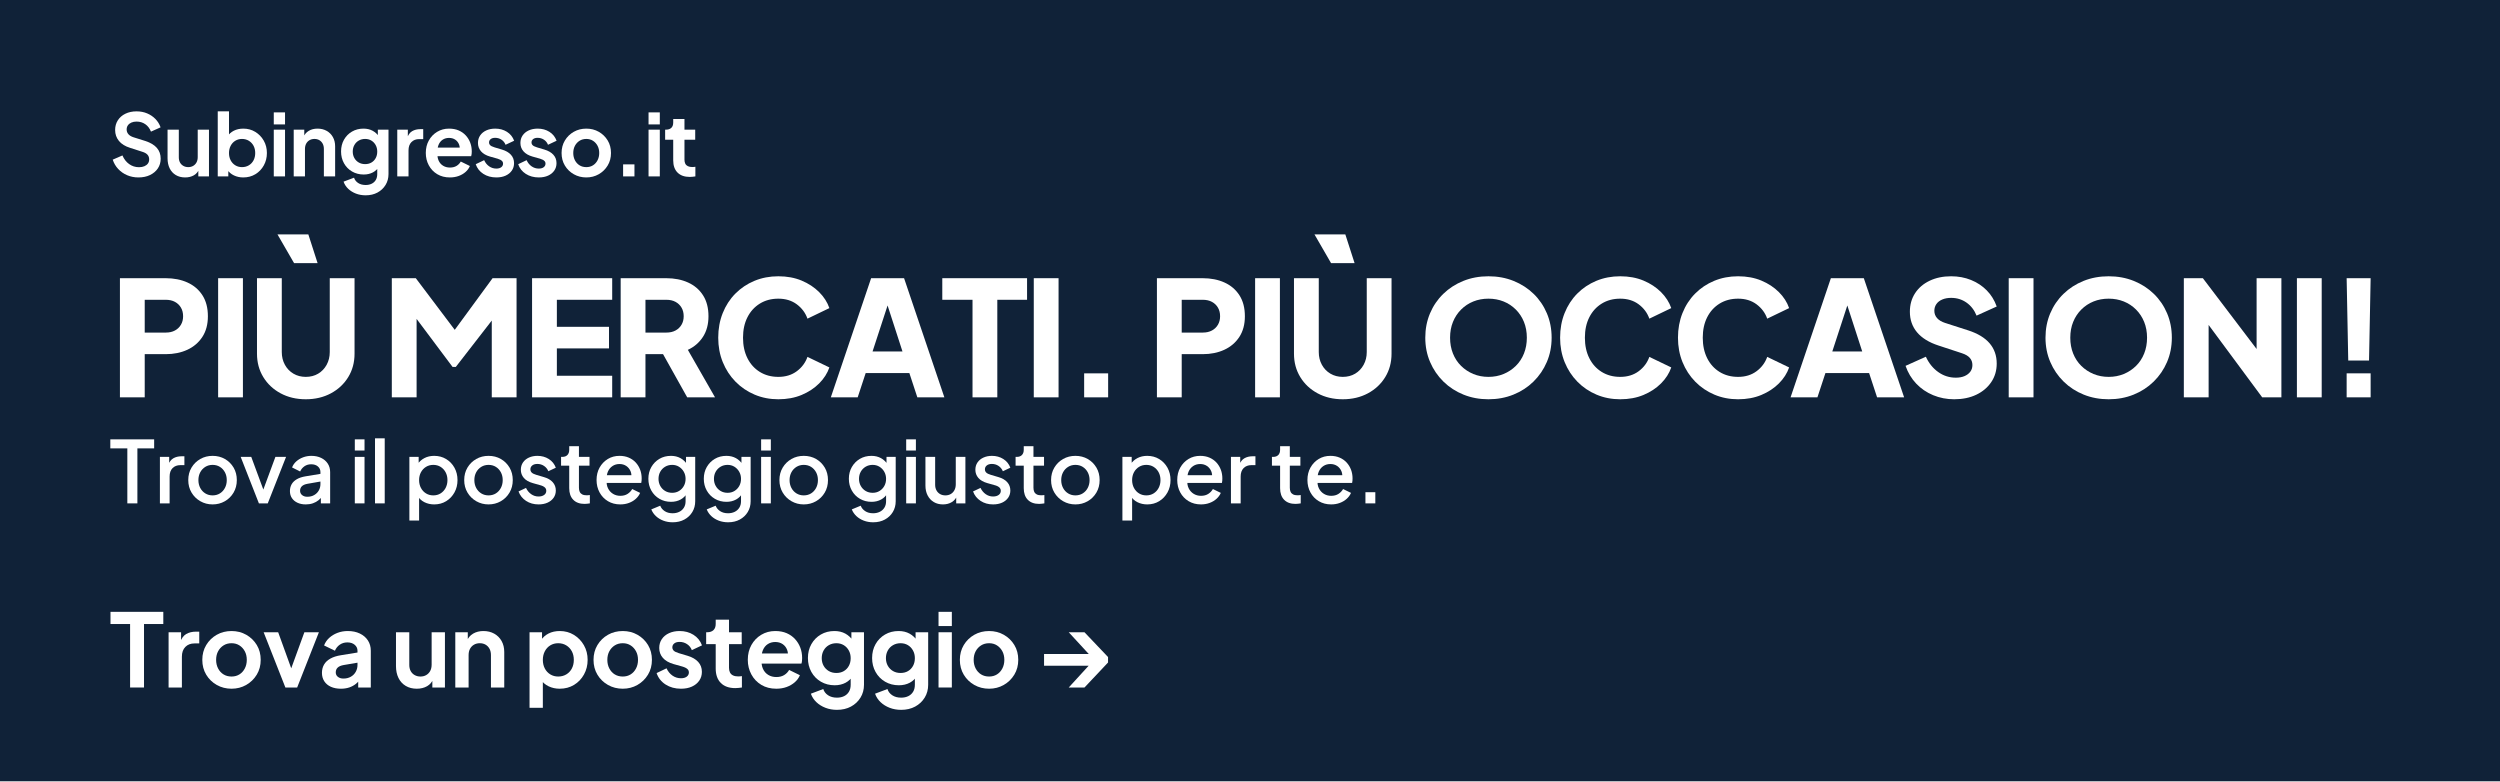
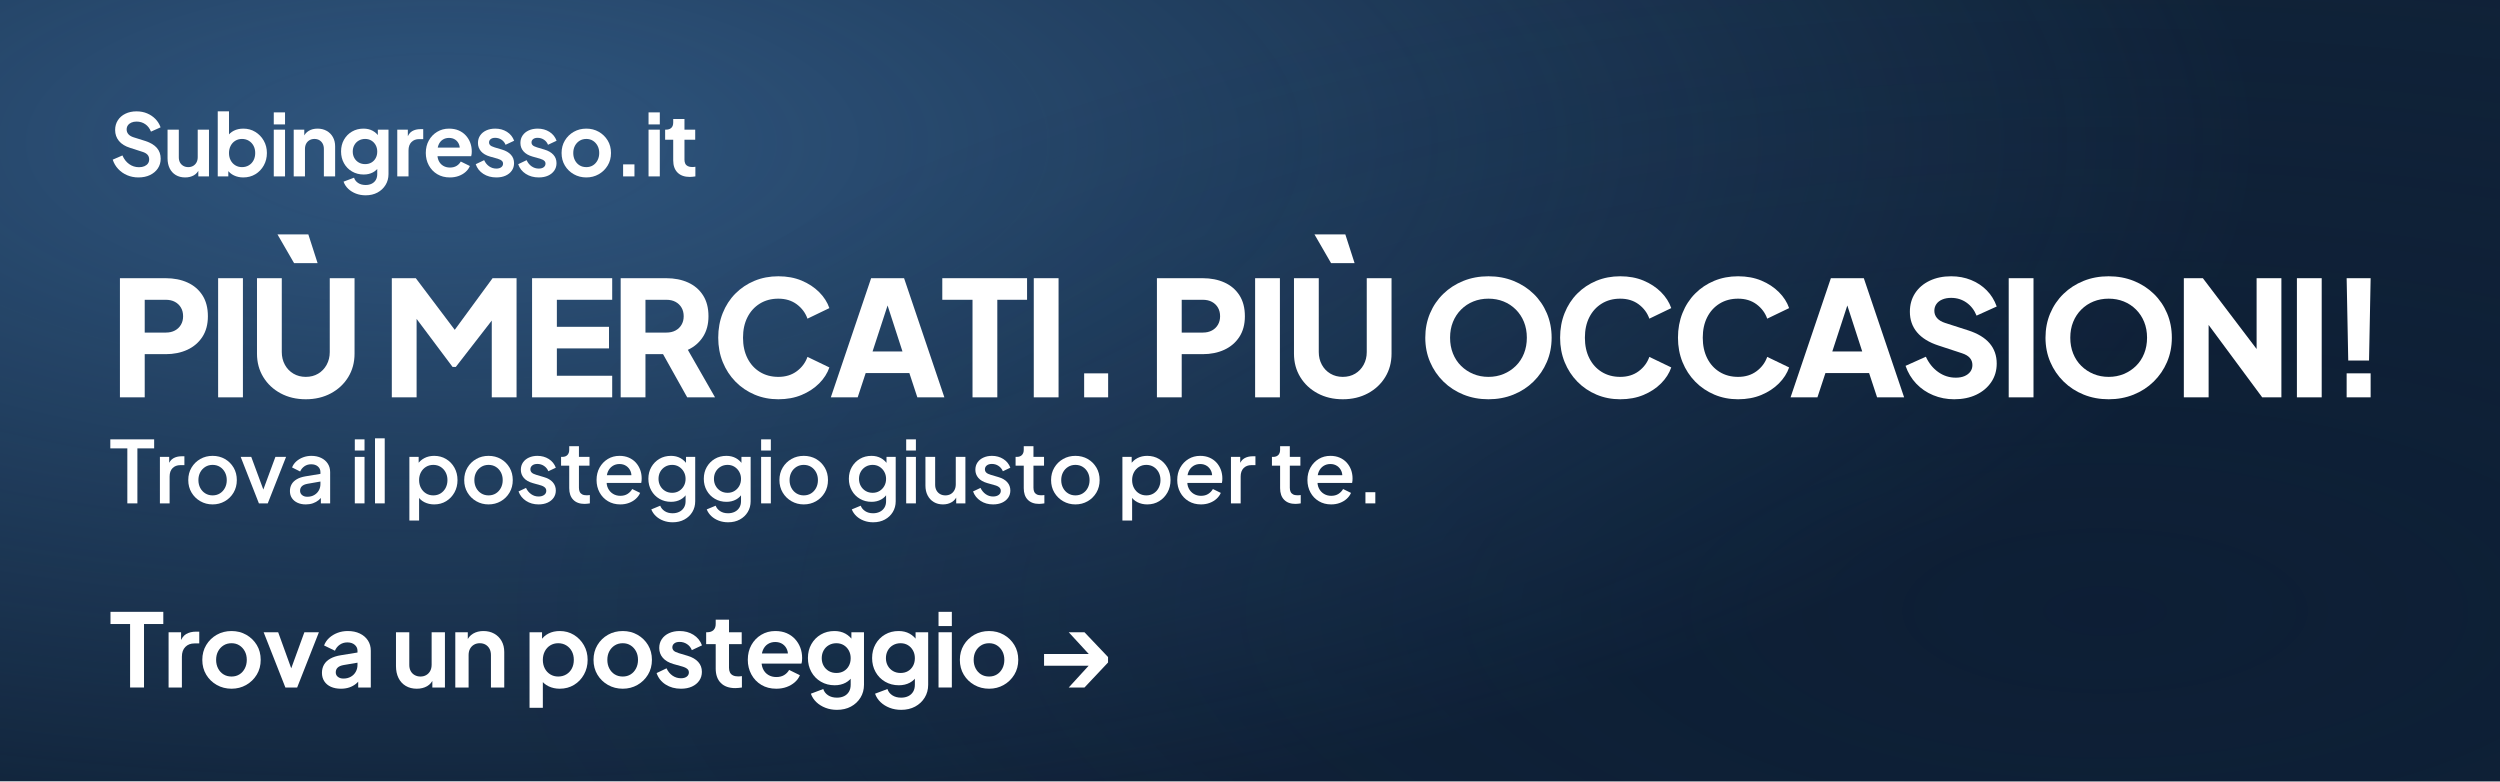
<svg xmlns="http://www.w3.org/2000/svg" width="320" height="100" viewBox="0 0 320 100" role="img" aria-labelledby="title desc">
-   <style>@media(prefers-reduced-motion:no-preference){.pa-letter{animation-duration:6.4s;animation-timing-function:step-end;animation-fill-mode:both;animation-iteration-count:3}.pa-action{transform-box:fill-box;transform-origin:center;animation:pa-action 6.4s cubic-bezier(.22,1,.36,1) 3 both}.pa-repeat .pa-letter,.pa-repeat .pa-action{animation-iteration-count:infinite}@keyframes pa-action{0%,27%,46%,100%{transform:scale(1)}32%,41%{transform:scale(1.022)}}.pa-letter-0{animation-name:pa-type-0}@keyframes pa-type-0{0%,2.832%{opacity:0}2.852%,100%{opacity:1}}.pa-letter-1{animation-name:pa-type-1}@keyframes pa-type-1{0%,3.684%{opacity:0}3.704%,100%{opacity:1}}.pa-letter-2{animation-name:pa-type-2}@keyframes pa-type-2{0%,4.536%{opacity:0}4.556%,100%{opacity:1}}.pa-letter-3{animation-name:pa-type-3}@keyframes pa-type-3{0%,5.387%{opacity:0}5.407%,100%{opacity:1}}.pa-letter-4{animation-name:pa-type-4}@keyframes pa-type-4{0%,6.239%{opacity:0}6.259%,100%{opacity:1}}.pa-letter-5{animation-name:pa-type-5}@keyframes pa-type-5{0%,7.091%{opacity:0}7.111%,100%{opacity:1}}.pa-letter-6{animation-name:pa-type-6}@keyframes pa-type-6{0%,7.943%{opacity:0}7.963%,100%{opacity:1}}.pa-letter-7{animation-name:pa-type-7}@keyframes pa-type-7{0%,8.795%{opacity:0}8.815%,100%{opacity:1}}.pa-letter-8{animation-name:pa-type-8}@keyframes pa-type-8{0%,9.647%{opacity:0}9.667%,100%{opacity:1}}.pa-letter-9{animation-name:pa-type-9}@keyframes pa-type-9{0%,10.499%{opacity:0}10.519%,100%{opacity:1}}.pa-letter-10{animation-name:pa-type-10}@keyframes pa-type-10{0%,11.350%{opacity:0}11.370%,100%{opacity:1}}.pa-letter-11{animation-name:pa-type-11}@keyframes pa-type-11{0%,12.202%{opacity:0}12.222%,100%{opacity:1}}.pa-letter-12{animation-name:pa-type-12}@keyframes pa-type-12{0%,13.054%{opacity:0}13.074%,100%{opacity:1}}.pa-letter-13{animation-name:pa-type-13}@keyframes pa-type-13{0%,13.906%{opacity:0}13.926%,100%{opacity:1}}.pa-letter-14{animation-name:pa-type-14}@keyframes pa-type-14{0%,14.758%{opacity:0}14.778%,100%{opacity:1}}.pa-letter-15{animation-name:pa-type-15}@keyframes pa-type-15{0%,15.610%{opacity:0}15.630%,100%{opacity:1}}.pa-letter-16{animation-name:pa-type-16}@keyframes pa-type-16{0%,16.461%{opacity:0}16.481%,100%{opacity:1}}.pa-letter-17{animation-name:pa-type-17}@keyframes pa-type-17{0%,17.313%{opacity:0}17.333%,100%{opacity:1}}.pa-letter-18{animation-name:pa-type-18}@keyframes pa-type-18{0%,18.165%{opacity:0}18.185%,100%{opacity:1}}.pa-letter-19{animation-name:pa-type-19}@keyframes pa-type-19{0%,19.017%{opacity:0}19.037%,100%{opacity:1}}.pa-letter-20{animation-name:pa-type-20}@keyframes pa-type-20{0%,19.869%{opacity:0}19.889%,100%{opacity:1}}.pa-letter-21{animation-name:pa-type-21}@keyframes pa-type-21{0%,20.721%{opacity:0}20.741%,100%{opacity:1}}.pa-letter-22{animation-name:pa-type-22}@keyframes pa-type-22{0%,21.573%{opacity:0}21.593%,100%{opacity:1}}.pa-letter-23{animation-name:pa-type-23}@keyframes pa-type-23{0%,22.424%{opacity:0}22.444%,100%{opacity:1}}.pa-letter-24{animation-name:pa-type-24}@keyframes pa-type-24{0%,23.276%{opacity:0}23.296%,100%{opacity:1}}.pa-letter-25{animation-name:pa-type-25}@keyframes pa-type-25{0%,24.128%{opacity:0}24.148%,100%{opacity:1}}.pa-letter-26{animation-name:pa-type-26}@keyframes pa-type-26{0%,24.980%{opacity:0}25.000%,100%{opacity:1}}}</style>
+   <style>@media(prefers-reduced-motion:no-preference){.pa-wash{transform-box:view-box;transform-origin:center;animation:pa-drift 19.2s ease-in-out 1 both}.pa-wash-shade{animation-direction:reverse}.pa-repeat .pa-wash{animation-iteration-count:infinite}@keyframes pa-drift{0%,100%{transform:translate(-8%,4%) scale(1);opacity:.65}50%{transform:translate(16%,-9%) scale(1.12);opacity:1}}.pa-letter{animation-duration:6.4s;animation-timing-function:step-end;animation-fill-mode:both;animation-iteration-count:3}.pa-action{transform-box:fill-box;transform-origin:center;animation:pa-action 6.4s cubic-bezier(.22,1,.36,1) 3 both}.pa-repeat .pa-letter,.pa-repeat .pa-action{animation-iteration-count:infinite}@keyframes pa-action{0%,27%,46%,100%{transform:scale(1)}32%,41%{transform:scale(1.022)}}.pa-letter-0{animation-name:pa-type-0}@keyframes pa-type-0{0%,2.832%{opacity:0}2.852%,100%{opacity:1}}.pa-letter-1{animation-name:pa-type-1}@keyframes pa-type-1{0%,3.684%{opacity:0}3.704%,100%{opacity:1}}.pa-letter-2{animation-name:pa-type-2}@keyframes pa-type-2{0%,4.536%{opacity:0}4.556%,100%{opacity:1}}.pa-letter-3{animation-name:pa-type-3}@keyframes pa-type-3{0%,5.387%{opacity:0}5.407%,100%{opacity:1}}.pa-letter-4{animation-name:pa-type-4}@keyframes pa-type-4{0%,6.239%{opacity:0}6.259%,100%{opacity:1}}.pa-letter-5{animation-name:pa-type-5}@keyframes pa-type-5{0%,7.091%{opacity:0}7.111%,100%{opacity:1}}.pa-letter-6{animation-name:pa-type-6}@keyframes pa-type-6{0%,7.943%{opacity:0}7.963%,100%{opacity:1}}.pa-letter-7{animation-name:pa-type-7}@keyframes pa-type-7{0%,8.795%{opacity:0}8.815%,100%{opacity:1}}.pa-letter-8{animation-name:pa-type-8}@keyframes pa-type-8{0%,9.647%{opacity:0}9.667%,100%{opacity:1}}.pa-letter-9{animation-name:pa-type-9}@keyframes pa-type-9{0%,10.499%{opacity:0}10.519%,100%{opacity:1}}.pa-letter-10{animation-name:pa-type-10}@keyframes pa-type-10{0%,11.350%{opacity:0}11.370%,100%{opacity:1}}.pa-letter-11{animation-name:pa-type-11}@keyframes pa-type-11{0%,12.202%{opacity:0}12.222%,100%{opacity:1}}.pa-letter-12{animation-name:pa-type-12}@keyframes pa-type-12{0%,13.054%{opacity:0}13.074%,100%{opacity:1}}.pa-letter-13{animation-name:pa-type-13}@keyframes pa-type-13{0%,13.906%{opacity:0}13.926%,100%{opacity:1}}.pa-letter-14{animation-name:pa-type-14}@keyframes pa-type-14{0%,14.758%{opacity:0}14.778%,100%{opacity:1}}.pa-letter-15{animation-name:pa-type-15}@keyframes pa-type-15{0%,15.610%{opacity:0}15.630%,100%{opacity:1}}.pa-letter-16{animation-name:pa-type-16}@keyframes pa-type-16{0%,16.461%{opacity:0}16.481%,100%{opacity:1}}.pa-letter-17{animation-name:pa-type-17}@keyframes pa-type-17{0%,17.313%{opacity:0}17.333%,100%{opacity:1}}.pa-letter-18{animation-name:pa-type-18}@keyframes pa-type-18{0%,18.165%{opacity:0}18.185%,100%{opacity:1}}.pa-letter-19{animation-name:pa-type-19}@keyframes pa-type-19{0%,19.017%{opacity:0}19.037%,100%{opacity:1}}.pa-letter-20{animation-name:pa-type-20}@keyframes pa-type-20{0%,19.869%{opacity:0}19.889%,100%{opacity:1}}.pa-letter-21{animation-name:pa-type-21}@keyframes pa-type-21{0%,20.721%{opacity:0}20.741%,100%{opacity:1}}.pa-letter-22{animation-name:pa-type-22}@keyframes pa-type-22{0%,21.573%{opacity:0}21.593%,100%{opacity:1}}.pa-letter-23{animation-name:pa-type-23}@keyframes pa-type-23{0%,22.424%{opacity:0}22.444%,100%{opacity:1}}.pa-letter-24{animation-name:pa-type-24}@keyframes pa-type-24{0%,23.276%{opacity:0}23.296%,100%{opacity:1}}.pa-letter-25{animation-name:pa-type-25}@keyframes pa-type-25{0%,24.128%{opacity:0}24.148%,100%{opacity:1}}.pa-letter-26{animation-name:pa-type-26}@keyframes pa-type-26{0%,24.980%{opacity:0}25.000%,100%{opacity:1}}}</style>
  <rect width="320" height="100" fill="#102238" />
+   <defs>
+     <radialGradient id="pa-light">
+       <stop stop-color="#5b9fe3" stop-opacity=".42" />
+       <stop offset="1" stop-color="#5b9fe3" stop-opacity="0" />
+     </radialGradient>
+     <radialGradient id="pa-shade">
+       <stop stop-color="#06172f" stop-opacity="0.32" />
+       <stop offset="1" stop-color="#06172f" stop-opacity="0" />
+     </radialGradient>
+   </defs>
+   <g class="pa-ambient" aria-hidden="true">
+     <ellipse class="pa-wash pa-wash-light" cx="57.60" cy="18.00" rx="230.40" ry="92.00" fill="url(#pa-light)" />
+     <ellipse class="pa-wash pa-wash-shade" cx="268.80" cy="78.00" rx="208.00" ry="85.00" fill="url(#pa-shade)" />
+   </g>
  <g fill="#ffffff">
    <path d="M338 -12Q267 -12 206.5 14.0Q146 40 102.5 86.5Q59 133 39 195L152 244Q179 180 230.0 143.5Q281 107 345 107Q381 107 407.5 118.5Q434 130 448.5 150.0Q463 170 463 198Q463 231 443.5 252.5Q424 274 385 286L242 332Q155 359 111.0 413.0Q67 467 67 540Q67 604 98.5 653.0Q130 702 186.5 729.5Q243 757 316 757Q383 757 439.0 733.5Q495 710 535.5 668.5Q576 627 596 571L484 521Q462 577 418.0 607.5Q374 638 316 638Q282 638 256.0 626.5Q230 615 215.5 594.5Q201 574 201 546Q201 515 221.0 491.5Q241 468 282 455L419 412Q508 383 552.5 332.0Q597 281 597 206Q597 142 564.0 93.0Q531 44 473.0 16.0Q415 -12 338 -12Z" transform="translate(14 22.58) scale(0.011 -0.011)" />
    <path d="M255 -12Q192 -12 145.5 16.0Q99 44 74.5 94.0Q50 144 50 211V544H181V222Q181 188 194.5 162.5Q208 137 233.5 122.5Q259 108 291 108Q323 108 348.0 122.5Q373 137 387.0 163.0Q401 189 401 225V544H532V0H408V107L419 88Q400 38 356.5 13.0Q313 -12 255 -12Z" transform="translate(20.897 22.58) scale(0.011 -0.011)" />
    <path d="M358 -12Q299 -12 249.5 11.5Q200 35 171 79L184 105V0H61V757H192V436L172 463Q200 507 248.0 531.5Q296 556 359 556Q436 556 498.0 518.0Q560 480 596.5 416.0Q633 352 633 272Q633 193 597.0 128.0Q561 63 499.0 25.5Q437 -12 358 -12ZM343 108Q388 108 423.0 129.0Q458 150 477.5 187.0Q497 224 497 272Q497 320 477.5 356.5Q458 393 423.0 414.5Q388 436 343 436Q300 436 265.5 415.0Q231 394 211.5 356.5Q192 319 192 272Q192 224 211.5 187.0Q231 150 265.5 129.0Q300 108 343 108Z" transform="translate(27.2 22.58) scale(0.011 -0.011)" />
    <path d="M61 0V544H192V0ZM61 605V745H192V605Z" transform="translate(34.372 22.58) scale(0.011 -0.011)" />
    <path d="M61 0V544H184V437L174 456Q193 505 236.5 530.5Q280 556 338 556Q398 556 444.5 530.0Q491 504 517.0 457.5Q543 411 543 350V0H412V319Q412 355 398.0 381.0Q384 407 359.5 421.5Q335 436 302 436Q270 436 245.0 421.5Q220 407 206.0 381.0Q192 355 192 319V0Z" transform="translate(36.924 22.58) scale(0.011 -0.011)" />
    <path d="M325 -220Q264 -220 212.0 -200.0Q160 -180 122.5 -144.5Q85 -109 68 -61L190 -15Q202 -53 237.5 -76.5Q273 -100 325 -100Q365 -100 395.5 -85.0Q426 -70 443.0 -41.5Q460 -13 460 27V151L485 121Q457 72 410.0 47.0Q363 22 303 22Q227 22 167.0 57.0Q107 92 73.0 153.0Q39 214 39 290Q39 367 73.0 427.0Q107 487 166.0 521.5Q225 556 300 556Q361 556 407.5 530.5Q454 505 485 457L467 424V544H591V27Q591 -44 556.5 -100.0Q522 -156 462.5 -188.0Q403 -220 325 -220ZM319 143Q361 143 392.5 161.5Q424 180 442.0 213.0Q460 246 460 289Q460 331 441.5 364.5Q423 398 391.5 417.0Q360 436 319 436Q278 436 245.0 417.0Q212 398 193.5 364.5Q175 331 175 289Q175 247 193.5 214.0Q212 181 244.5 162.0Q277 143 319 143Z" transform="translate(43.227 22.58) scale(0.011 -0.011)" />
    <path d="M61 0V544H184V423L174 441Q193 502 233.5 526.0Q274 550 331 550H363V434H316Q260 434 226.0 399.5Q192 365 192 303V0Z" transform="translate(50.179 22.58) scale(0.011 -0.011)" />
    <path d="M319 -12Q235 -12 172.0 26.0Q109 64 74.0 129.0Q39 194 39 273Q39 355 74.5 418.5Q110 482 171.5 519.0Q233 556 309 556Q373 556 421.5 535.0Q470 514 504.0 477.0Q538 440 556.0 392.5Q574 345 574 290Q574 276 572.5 261.0Q571 246 567 235H147V335H493L431 288Q440 334 426.5 370.0Q413 406 382.5 427.0Q352 448 309 448Q268 448 236.0 427.5Q204 407 187.5 367.5Q171 328 175 272Q171 222 188.5 183.5Q206 145 240.5 124.0Q275 103 320 103Q365 103 396.5 122.0Q428 141 446 173L552 121Q536 82 502.0 52.0Q468 22 421.5 5.0Q375 -12 319 -12Z" transform="translate(54.073 22.58) scale(0.011 -0.011)" />
    <path d="M268 -12Q181 -12 116.5 29.5Q52 71 28 142L126 189Q147 143 184.5 117.0Q222 91 268 91Q304 91 325.0 107.0Q346 123 346 149Q346 165 337.5 175.5Q329 186 314.5 193.5Q300 201 283 206L194 231Q125 251 89.5 292.0Q54 333 54 389Q54 439 79.5 476.5Q105 514 150.5 535.0Q196 556 255 556Q332 556 391.0 519.0Q450 482 475 415L375 368Q361 405 328.0 427.0Q295 449 254 449Q221 449 202.0 434.0Q183 419 183 395Q183 380 191.0 369.0Q199 358 213.5 351.0Q228 344 247 338L334 312Q401 292 437.5 252.0Q474 212 474 154Q474 105 448.0 67.5Q422 30 376.0 9.0Q330 -12 268 -12Z" transform="translate(60.585 22.58) scale(0.011 -0.011)" />
    <path d="M268 -12Q181 -12 116.5 29.5Q52 71 28 142L126 189Q147 143 184.5 117.0Q222 91 268 91Q304 91 325.0 107.0Q346 123 346 149Q346 165 337.5 175.5Q329 186 314.5 193.5Q300 201 283 206L194 231Q125 251 89.5 292.0Q54 333 54 389Q54 439 79.5 476.5Q105 514 150.5 535.0Q196 556 255 556Q332 556 391.0 519.0Q450 482 475 415L375 368Q361 405 328.0 427.0Q295 449 254 449Q221 449 202.0 434.0Q183 419 183 395Q183 380 191.0 369.0Q199 358 213.5 351.0Q228 344 247 338L334 312Q401 292 437.5 252.0Q474 212 474 154Q474 105 448.0 67.5Q422 30 376.0 9.0Q330 -12 268 -12Z" transform="translate(66.019 22.58) scale(0.011 -0.011)" />
    <path d="M327 -12Q247 -12 181.5 25.0Q116 62 77.5 126.0Q39 190 39 272Q39 354 77.5 418.0Q116 482 181.0 519.0Q246 556 327 556Q407 556 472.0 519.0Q537 482 575.5 418.5Q614 355 614 272Q614 190 575.0 126.0Q536 62 471.0 25.0Q406 -12 327 -12ZM327 108Q371 108 404.5 129.0Q438 150 457.5 187.5Q477 225 477 272Q477 320 457.5 356.5Q438 393 404.5 414.5Q371 436 327 436Q282 436 248.0 414.5Q214 393 194.5 356.5Q175 320 175 272Q175 225 194.5 187.5Q214 150 248.0 129.0Q282 108 327 108Z" transform="translate(71.453 22.58) scale(0.011 -0.011)" />
    <path d="M123 0V140H255V0Z" transform="translate(78.405 22.58) scale(0.011 -0.011)" />
    <path d="M61 0V544H192V0ZM61 605V745H192V605Z" transform="translate(82.343 22.58) scale(0.011 -0.011)" />
    <path d="M309 -6Q217 -6 166.5 44.5Q116 95 116 187V427H22V544H32Q72 544 94.0 565.0Q116 586 116 626V668H247V544H372V427H247V194Q247 167 256.5 148.0Q266 129 286.5 119.0Q307 109 339 109Q346 109 355.5 110.0Q365 111 374 112V0Q360 -2 342.0 -4.0Q324 -6 309 -6Z" transform="translate(84.895 22.58) scale(0.011 -0.011)" />
  </g>
  <g fill="#ffffff">
    <path class="pa-letter pa-letter-0" d="M66 0V745H352Q429 745 488.5 718.0Q548 691 582.0 638.0Q616 585 616 507Q616 431 581.5 378.0Q547 325 487.5 297.5Q428 270 352 270H221V0ZM221 405H353Q386 405 410.0 418.0Q434 431 447.5 454.0Q461 477 461 507Q461 538 447.5 561.0Q434 584 410.0 597.0Q386 610 353 610H221Z" transform="translate(14 50.8601) scale(0.02047112 -0.02047112)" />
    <path class="pa-letter pa-letter-1" d="M66 0V745H221V0Z" transform="translate(26.5693 50.8601) scale(0.02047112 -0.02047112)" />
    <path class="pa-letter pa-letter-2" d="M362 -12Q274 -12 205.0 25.0Q136 62 96.5 126.5Q57 191 57 273V745H212V283Q212 239 231.5 203.5Q251 168 285.0 148.0Q319 128 362 128Q406 128 439.5 148.0Q473 168 492.5 203.5Q512 239 512 283V745H667V273Q667 191 627.5 126.5Q588 62 519.0 25.0Q450 -12 362 -12ZM289 839 185 1019H378L436 839Z" transform="translate(31.728 50.8601) scale(0.02047112 -0.02047112)" />
    <path class="pa-letter pa-letter-4" d="M66 0V745H216L495 375H425L696 745H846V0H691V574L753 560L466 190H446L169 560L221 574V0Z" transform="translate(48.8009 50.8601) scale(0.02047112 -0.02047112)" />
    <path class="pa-letter pa-letter-5" d="M66 0V745H567V610H221V441H547V306H221V135H567V0Z" transform="translate(66.7541 50.8601) scale(0.02047112 -0.02047112)" />
    <path class="pa-letter pa-letter-6" d="M66 0V745H351Q428 745 487.5 718.0Q547 691 581.0 638.0Q615 585 615 507Q615 431 580.0 377.5Q545 324 486 297L656 0H482L298 329L398 270H221V0ZM221 405H352Q385 405 409.0 418.0Q433 431 446.5 454.0Q460 477 460 507Q460 538 446.5 561.0Q433 584 409.0 597.0Q385 610 352 610H221Z" transform="translate(78.0951 50.8601) scale(0.02047112 -0.02047112)" />
    <path class="pa-letter pa-letter-7" d="M420 -12Q340 -12 271.5 17.0Q203 46 152.0 98.0Q101 150 72.5 220.0Q44 290 44 373Q44 456 72.0 526.5Q100 597 151.0 648.5Q202 700 270.5 728.5Q339 757 420 757Q501 757 565.5 730.0Q630 703 675.0 658.0Q720 613 739 558L602 492Q583 546 535.5 581.5Q488 617 420 617Q354 617 304.0 586.0Q254 555 226.5 500.5Q199 446 199 373Q199 300 226.5 245.0Q254 190 304.0 159.0Q354 128 420 128Q488 128 535.5 163.5Q583 199 602 253L739 187Q720 132 675.0 87.0Q630 42 565.5 15.0Q501 -12 420 -12Z" transform="translate(91.0328 50.8601) scale(0.02047112 -0.02047112)" />
    <path class="pa-letter pa-letter-8" d="M11 0 263 745H469L721 0H552L502 152H229L179 0ZM272 287H459L345 639H387Z" transform="translate(106.12 50.8601) scale(0.02047112 -0.02047112)" />
    <path class="pa-letter pa-letter-9" d="M200 0V610H11V745H541V610H355V0Z" transform="translate(120.3884 50.8601) scale(0.02047112 -0.02047112)" />
    <path class="pa-letter pa-letter-10" d="M66 0V745H221V0Z" transform="translate(130.972 50.8601) scale(0.02047112 -0.02047112)" />
    <path class="pa-letter pa-letter-11" d="M129 0V150H279V0Z" transform="translate(136.1307 50.8601) scale(0.02047112 -0.02047112)" />
    <path class="pa-letter pa-letter-13" d="M66 0V745H352Q429 745 488.5 718.0Q548 691 582.0 638.0Q616 585 616 507Q616 431 581.5 378.0Q547 325 487.5 297.5Q428 270 352 270H221V0ZM221 405H353Q386 405 410.0 418.0Q434 431 447.5 454.0Q461 477 461 507Q461 538 447.5 561.0Q434 584 410.0 597.0Q386 610 353 610H221Z" transform="translate(146.7347 50.8601) scale(0.02047112 -0.02047112)" />
    <path class="pa-letter pa-letter-14" d="M66 0V745H221V0Z" transform="translate(159.304 50.8601) scale(0.02047112 -0.02047112)" />
    <path class="pa-letter pa-letter-15" d="M362 -12Q274 -12 205.0 25.0Q136 62 96.5 126.5Q57 191 57 273V745H212V283Q212 239 231.5 203.5Q251 168 285.0 148.0Q319 128 362 128Q406 128 439.5 148.0Q473 168 492.5 203.5Q512 239 512 283V745H667V273Q667 191 627.5 126.5Q588 62 519.0 25.0Q450 -12 362 -12ZM289 839 185 1019H378L436 839Z" transform="translate(164.4627 50.8601) scale(0.02047112 -0.02047112)" />
    <path class="pa-letter pa-letter-17" d="M439 -12Q355 -12 283.0 17.0Q211 46 157.5 98.5Q104 151 74.0 221.0Q44 291 44 373Q44 455 73.5 525.0Q103 595 156.5 647.0Q210 699 282.0 728.0Q354 757 439 757Q524 757 596.0 728.0Q668 699 721.5 647.0Q775 595 804.5 525.0Q834 455 834 373Q834 291 804.0 221.0Q774 151 720.5 98.5Q667 46 595.0 17.0Q523 -12 439 -12ZM439 128Q490 128 533.5 146.0Q577 164 610.0 196.5Q643 229 661.0 274.0Q679 319 679 373Q679 427 661.0 471.5Q643 516 610.0 549.0Q577 582 533.5 599.5Q490 617 439 617Q388 617 344.5 599.5Q301 582 268.0 549.0Q235 516 217.0 471.5Q199 427 199 373Q199 319 217.0 274.0Q235 229 268.0 196.5Q301 164 344.5 146.0Q388 128 439 128Z" transform="translate(181.5356 50.8601) scale(0.02047112 -0.02047112)" />
    <path class="pa-letter pa-letter-18" d="M420 -12Q340 -12 271.5 17.0Q203 46 152.0 98.0Q101 150 72.5 220.0Q44 290 44 373Q44 456 72.0 526.5Q100 597 151.0 648.5Q202 700 270.5 728.5Q339 757 420 757Q501 757 565.5 730.0Q630 703 675.0 658.0Q720 613 739 558L602 492Q583 546 535.5 581.5Q488 617 420 617Q354 617 304.0 586.0Q254 555 226.5 500.5Q199 446 199 373Q199 300 226.5 245.0Q254 190 304.0 159.0Q354 128 420 128Q488 128 535.5 163.5Q583 199 602 253L739 187Q720 132 675.0 87.0Q630 42 565.5 15.0Q501 -12 420 -12Z" transform="translate(198.7928 50.8601) scale(0.02047112 -0.02047112)" />
    <path class="pa-letter pa-letter-19" d="M420 -12Q340 -12 271.5 17.0Q203 46 152.0 98.0Q101 150 72.5 220.0Q44 290 44 373Q44 456 72.0 526.5Q100 597 151.0 648.5Q202 700 270.5 728.5Q339 757 420 757Q501 757 565.5 730.0Q630 703 675.0 658.0Q720 613 739 558L602 492Q583 546 535.5 581.5Q488 617 420 617Q354 617 304.0 586.0Q254 555 226.5 500.5Q199 446 199 373Q199 300 226.5 245.0Q254 190 304.0 159.0Q354 128 420 128Q488 128 535.5 163.5Q583 199 602 253L739 187Q720 132 675.0 87.0Q630 42 565.5 15.0Q501 -12 420 -12Z" transform="translate(213.88 50.8601) scale(0.02047112 -0.02047112)" />
    <path class="pa-letter pa-letter-20" d="M11 0 263 745H469L721 0H552L502 152H229L179 0ZM272 287H459L345 639H387Z" transform="translate(228.9672 50.8601) scale(0.02047112 -0.02047112)" />
    <path class="pa-letter pa-letter-21" d="M337 -12Q267 -12 205.5 13.5Q144 39 99.5 86.0Q55 133 33 197L160 254Q188 193 237.5 158.0Q287 123 347 123Q379 123 402.0 133.0Q425 143 438.0 160.5Q451 178 451 202Q451 228 435.0 246.5Q419 265 385 276L239 324Q150 353 105.0 406.5Q60 460 60 535Q60 601 92.5 651.0Q125 701 183.5 729.0Q242 757 318 757Q385 757 442.0 734.0Q499 711 540.5 669.0Q582 627 603 568L477 511Q456 563 414.0 592.5Q372 622 318 622Q287 622 263.0 612.0Q239 602 226.0 583.5Q213 565 213 541Q213 515 230.0 495.5Q247 476 281 465L424 419Q514 390 558.5 338.0Q603 286 603 211Q603 146 569.0 95.5Q535 45 475.5 16.5Q416 -12 337 -12Z" transform="translate(243.2356 50.8601) scale(0.02047112 -0.02047112)" />
    <path class="pa-letter pa-letter-22" d="M66 0V745H221V0Z" transform="translate(255.7639 50.8601) scale(0.02047112 -0.02047112)" />
    <path class="pa-letter pa-letter-23" d="M439 -12Q355 -12 283.0 17.0Q211 46 157.5 98.5Q104 151 74.0 221.0Q44 291 44 373Q44 455 73.5 525.0Q103 595 156.5 647.0Q210 699 282.0 728.0Q354 757 439 757Q524 757 596.0 728.0Q668 699 721.5 647.0Q775 595 804.5 525.0Q834 455 834 373Q834 291 804.0 221.0Q774 151 720.5 98.5Q667 46 595.0 17.0Q523 -12 439 -12ZM439 128Q490 128 533.5 146.0Q577 164 610.0 196.5Q643 229 661.0 274.0Q679 319 679 373Q679 427 661.0 471.5Q643 516 610.0 549.0Q577 582 533.5 599.5Q490 617 439 617Q388 617 344.5 599.5Q301 582 268.0 549.0Q235 516 217.0 471.5Q199 427 199 373Q199 319 217.0 274.0Q235 229 268.0 196.5Q301 164 344.5 146.0Q388 128 439 128Z" transform="translate(260.9226 50.8601) scale(0.02047112 -0.02047112)" />
    <path class="pa-letter pa-letter-24" d="M66 0V745H185L585 218L521 203V745H676V0H556L163 531L221 546V0Z" transform="translate(278.1798 50.8601) scale(0.02047112 -0.02047112)" />
    <path class="pa-letter pa-letter-25" d="M66 0V745H221V0Z" transform="translate(292.6528 50.8601) scale(0.02047112 -0.02047112)" />
    <path class="pa-letter pa-letter-26" d="M135 230 125 745H275L265 230ZM125 0V150H275V0Z" transform="translate(297.8116 50.8601) scale(0.02047112 -0.02047112)" />
  </g>
  <g fill="#ffffff">
    <path d="M209 0V640H11V745H521V640H326V0Z" transform="translate(14 64.4327) scale(0.011 -0.011)" />
    <path d="M66 0V541H174V432L164 448Q182 501 222.0 524.5Q262 548 318 548H351V445H304Q248 445 213.5 410.5Q179 376 179 312V0Z" transform="translate(19.742 64.4327) scale(0.011 -0.011)" />
    <path d="M327 -12Q249 -12 184.5 25.0Q120 62 82.0 126.0Q44 190 44 271Q44 353 82.0 416.5Q120 480 184.0 516.5Q248 553 327 553Q407 553 470.5 516.5Q534 480 571.5 416.5Q609 353 609 271Q609 189 571.0 125.0Q533 61 469.0 24.5Q405 -12 327 -12ZM327 93Q375 93 412.0 116.0Q449 139 470.5 179.5Q492 220 492 271Q492 322 470.5 362.0Q449 402 412.0 425.0Q375 448 327 448Q280 448 242.5 425.0Q205 402 183.5 362.0Q162 322 162 271Q162 220 183.5 179.5Q205 139 242.5 116.0Q280 93 327 93Z" transform="translate(23.614 64.4327) scale(0.011 -0.011)" />
    <path d="M223 0 11 541H134L297 100H252L415 541H539L326 0Z" transform="translate(30.687 64.4327) scale(0.011 -0.011)" />
    <path d="M228 -12Q173 -12 131.5 7.5Q90 27 67.0 61.5Q44 96 44 143Q44 187 63.5 222.0Q83 257 124.0 281.0Q165 305 227 315L415 346V257L249 228Q204 220 183.0 199.5Q162 179 162 147Q162 116 185.5 96.5Q209 77 246 77Q292 77 326.5 97.0Q361 117 380.0 150.5Q399 184 399 225V364Q399 404 369.5 429.5Q340 455 291 455Q246 455 212.5 431.5Q179 408 163 371L69 418Q84 458 118.0 488.5Q152 519 197.5 536.0Q243 553 294 553Q358 553 407.5 529.0Q457 505 484.5 462.5Q512 420 512 364V0H404V98L427 95Q408 62 378.5 38.0Q349 14 311.5 1.0Q274 -12 228 -12Z" transform="translate(36.627 64.4327) scale(0.011 -0.011)" />
    <path d="M66 0V541H179V0ZM66 615V745H179V615Z" transform="translate(44.69 64.4327) scale(0.011 -0.011)" />
    <path d="M66 0V757H179V0Z" transform="translate(47.275 64.4327) scale(0.011 -0.011)" />
    <path d="M66 -200V541H174V429L161 455Q191 501 241.0 527.0Q291 553 355 553Q432 553 493.5 516.0Q555 479 590.5 415.0Q626 351 626 271Q626 191 590.5 127.0Q555 63 494.0 25.5Q433 -12 355 -12Q292 -12 240.5 14.0Q189 40 161 89L179 110V-200ZM344 93Q392 93 429.0 116.0Q466 139 487.5 179.5Q509 220 509 271Q509 322 487.5 362.0Q466 402 429.0 425.0Q392 448 344 448Q297 448 259.5 425.0Q222 402 200.5 362.0Q179 322 179 271Q179 220 200.5 179.5Q222 139 259.5 116.0Q297 93 344 93Z" transform="translate(51.675 64.4327) scale(0.011 -0.011)" />
    <path d="M327 -12Q249 -12 184.5 25.0Q120 62 82.0 126.0Q44 190 44 271Q44 353 82.0 416.5Q120 480 184.0 516.5Q248 553 327 553Q407 553 470.5 516.5Q534 480 571.5 416.5Q609 353 609 271Q609 189 571.0 125.0Q533 61 469.0 24.5Q405 -12 327 -12ZM327 93Q375 93 412.0 116.0Q449 139 470.5 179.5Q492 220 492 271Q492 322 470.5 362.0Q449 402 412.0 425.0Q375 448 327 448Q280 448 242.5 425.0Q205 402 183.5 362.0Q162 322 162 271Q162 220 183.5 179.5Q205 139 242.5 116.0Q280 93 327 93Z" transform="translate(58.935 64.4327) scale(0.011 -0.011)" />
    <path d="M266 -12Q183 -12 120.5 29.0Q58 70 33 139L120 180Q142 134 180.5 107.0Q219 80 266 80Q306 80 331.0 98.0Q356 116 356 147Q356 167 345.0 179.5Q334 192 317.5 200.0Q301 208 284 212L199 236Q129 256 94.5 296.5Q60 337 60 391Q60 440 85.0 476.5Q110 513 154.0 533.0Q198 553 253 553Q327 553 385.0 516.5Q443 480 467 415L380 374Q364 413 329.5 436.0Q295 459 252 459Q215 459 193.0 441.5Q171 424 171 396Q171 377 181.0 364.5Q191 352 207.0 344.5Q223 337 240 332L328 306Q395 287 431.0 246.5Q467 206 467 150Q467 102 441.5 65.5Q416 29 371.0 8.5Q326 -12 266 -12Z" transform="translate(66.008 64.4327) scale(0.011 -0.011)" />
    <path d="M300 -6Q215 -6 168.0 42.0Q121 90 121 177V439H26V541H41Q79 541 100.0 563.0Q121 585 121 623V665H234V541H357V439H234V182Q234 154 243.0 134.5Q252 115 272.0 104.5Q292 94 324 94Q332 94 342.0 95.0Q352 96 361 97V0Q347 -2 330.0 -4.0Q313 -6 300 -6Z" transform="translate(71.53 64.4327) scale(0.011 -0.011)" />
    <path d="M320 -12Q239 -12 176.5 25.5Q114 63 79.0 127.5Q44 192 44 272Q44 354 79.5 417.0Q115 480 175.0 516.5Q235 553 311 553Q372 553 420.0 532.0Q468 511 501.0 474.5Q534 438 551.5 391.0Q569 344 569 291Q569 278 568.0 264.0Q567 250 564 238H133V328H500L446 287Q456 336 439.5 374.5Q423 413 389.5 435.5Q356 458 311 458Q266 458 231.0 435.5Q196 413 177.0 371.5Q158 330 162 271Q157 216 177.5 175.0Q198 134 235.5 111.0Q273 88 321 88Q370 88 404.5 110.0Q439 132 459 167L551 122Q535 84 501.5 53.5Q468 23 421.5 5.5Q375 -12 320 -12Z" transform="translate(75.875 64.4327) scale(0.011 -0.011)" />
    <path d="M327 -220Q268 -220 218.0 -201.0Q168 -182 132.0 -148.5Q96 -115 78 -70L182 -27Q196 -65 233.5 -90.0Q271 -115 326 -115Q369 -115 403.0 -98.5Q437 -82 457.0 -50.5Q477 -19 477 25V147L497 124Q469 72 419.5 45.0Q370 18 308 18Q233 18 173.0 53.0Q113 88 78.5 149.0Q44 210 44 286Q44 363 78.5 423.0Q113 483 172.0 518.0Q231 553 307 553Q369 553 417.5 526.5Q466 500 497 450L482 422V541H589V25Q589 -45 555.5 -100.5Q522 -156 463.0 -188.0Q404 -220 327 -220ZM321 123Q366 123 401.0 144.5Q436 166 456.5 202.5Q477 239 477 285Q477 331 456.0 368.0Q435 405 400.0 426.5Q365 448 321 448Q275 448 239.0 426.5Q203 405 182.5 368.5Q162 332 162 285Q162 240 182.5 203.0Q203 166 239.0 144.5Q275 123 321 123Z" transform="translate(82.508 64.4327) scale(0.011 -0.011)" />
    <path d="M327 -220Q268 -220 218.0 -201.0Q168 -182 132.0 -148.5Q96 -115 78 -70L182 -27Q196 -65 233.5 -90.0Q271 -115 326 -115Q369 -115 403.0 -98.5Q437 -82 457.0 -50.5Q477 -19 477 25V147L497 124Q469 72 419.5 45.0Q370 18 308 18Q233 18 173.0 53.0Q113 88 78.5 149.0Q44 210 44 286Q44 363 78.5 423.0Q113 483 172.0 518.0Q231 553 307 553Q369 553 417.5 526.5Q466 500 497 450L482 422V541H589V25Q589 -45 555.5 -100.5Q522 -156 463.0 -188.0Q404 -220 327 -220ZM321 123Q366 123 401.0 144.5Q436 166 456.5 202.5Q477 239 477 285Q477 331 456.0 368.0Q435 405 400.0 426.5Q365 448 321 448Q275 448 239.0 426.5Q203 405 182.5 368.5Q162 332 162 285Q162 240 182.5 203.0Q203 166 239.0 144.5Q275 123 321 123Z" transform="translate(89.603 64.4327) scale(0.011 -0.011)" />
    <path d="M66 0V541H179V0ZM66 615V745H179V615Z" transform="translate(96.698 64.4327) scale(0.011 -0.011)" />
    <path d="M327 -12Q249 -12 184.5 25.0Q120 62 82.0 126.0Q44 190 44 271Q44 353 82.0 416.5Q120 480 184.0 516.5Q248 553 327 553Q407 553 470.5 516.5Q534 480 571.5 416.5Q609 353 609 271Q609 189 571.0 125.0Q533 61 469.0 24.5Q405 -12 327 -12ZM327 93Q375 93 412.0 116.0Q449 139 470.5 179.5Q492 220 492 271Q492 322 470.5 362.0Q449 402 412.0 425.0Q375 448 327 448Q280 448 242.5 425.0Q205 402 183.5 362.0Q162 322 162 271Q162 220 183.5 179.5Q205 139 242.5 116.0Q280 93 327 93Z" transform="translate(99.283 64.4327) scale(0.011 -0.011)" />
    <path d="M327 -220Q268 -220 218.0 -201.0Q168 -182 132.0 -148.5Q96 -115 78 -70L182 -27Q196 -65 233.5 -90.0Q271 -115 326 -115Q369 -115 403.0 -98.5Q437 -82 457.0 -50.5Q477 -19 477 25V147L497 124Q469 72 419.5 45.0Q370 18 308 18Q233 18 173.0 53.0Q113 88 78.5 149.0Q44 210 44 286Q44 363 78.5 423.0Q113 483 172.0 518.0Q231 553 307 553Q369 553 417.5 526.5Q466 500 497 450L482 422V541H589V25Q589 -45 555.5 -100.5Q522 -156 463.0 -188.0Q404 -220 327 -220ZM321 123Q366 123 401.0 144.5Q436 166 456.5 202.5Q477 239 477 285Q477 331 456.0 368.0Q435 405 400.0 426.5Q365 448 321 448Q275 448 239.0 426.5Q203 405 182.5 368.5Q162 332 162 285Q162 240 182.5 203.0Q203 166 239.0 144.5Q275 123 321 123Z" transform="translate(108.171 64.4327) scale(0.011 -0.011)" />
    <path d="M66 0V541H179V0ZM66 615V745H179V615Z" transform="translate(115.266 64.4327) scale(0.011 -0.011)" />
    <path d="M259 -12Q198 -12 152.0 15.5Q106 43 80.5 92.5Q55 142 55 207V541H168V217Q168 180 183.0 152.0Q198 124 225.0 108.5Q252 93 287 93Q323 93 350.0 109.0Q377 125 392.5 154.0Q408 183 408 222V541H520V0H413V106L425 92Q406 42 362.0 15.0Q318 -12 259 -12Z" transform="translate(117.851 64.4327) scale(0.011 -0.011)" />
    <path d="M266 -12Q183 -12 120.5 29.0Q58 70 33 139L120 180Q142 134 180.5 107.0Q219 80 266 80Q306 80 331.0 98.0Q356 116 356 147Q356 167 345.0 179.5Q334 192 317.5 200.0Q301 208 284 212L199 236Q129 256 94.5 296.5Q60 337 60 391Q60 440 85.0 476.5Q110 513 154.0 533.0Q198 553 253 553Q327 553 385.0 516.5Q443 480 467 415L380 374Q364 413 329.5 436.0Q295 459 252 459Q215 459 193.0 441.5Q171 424 171 396Q171 377 181.0 364.5Q191 352 207.0 344.5Q223 337 240 332L328 306Q395 287 431.0 246.5Q467 206 467 150Q467 102 441.5 65.5Q416 29 371.0 8.5Q326 -12 266 -12Z" transform="translate(124.187 64.4327) scale(0.011 -0.011)" />
    <path d="M300 -6Q215 -6 168.0 42.0Q121 90 121 177V439H26V541H41Q79 541 100.0 563.0Q121 585 121 623V665H234V541H357V439H234V182Q234 154 243.0 134.5Q252 115 272.0 104.5Q292 94 324 94Q332 94 342.0 95.0Q352 96 361 97V0Q347 -2 330.0 -4.0Q313 -6 300 -6Z" transform="translate(129.709 64.4327) scale(0.011 -0.011)" />
    <path d="M327 -12Q249 -12 184.5 25.0Q120 62 82.0 126.0Q44 190 44 271Q44 353 82.0 416.5Q120 480 184.0 516.5Q248 553 327 553Q407 553 470.5 516.5Q534 480 571.5 416.5Q609 353 609 271Q609 189 571.0 125.0Q533 61 469.0 24.5Q405 -12 327 -12ZM327 93Q375 93 412.0 116.0Q449 139 470.5 179.5Q492 220 492 271Q492 322 470.5 362.0Q449 402 412.0 425.0Q375 448 327 448Q280 448 242.5 425.0Q205 402 183.5 362.0Q162 322 162 271Q162 220 183.5 179.5Q205 139 242.5 116.0Q280 93 327 93Z" transform="translate(134.054 64.4327) scale(0.011 -0.011)" />
    <path d="M66 -200V541H174V429L161 455Q191 501 241.0 527.0Q291 553 355 553Q432 553 493.5 516.0Q555 479 590.5 415.0Q626 351 626 271Q626 191 590.5 127.0Q555 63 494.0 25.5Q433 -12 355 -12Q292 -12 240.5 14.0Q189 40 161 89L179 110V-200ZM344 93Q392 93 429.0 116.0Q466 139 487.5 179.5Q509 220 509 271Q509 322 487.5 362.0Q466 402 429.0 425.0Q392 448 344 448Q297 448 259.5 425.0Q222 402 200.5 362.0Q179 322 179 271Q179 220 200.5 179.5Q222 139 259.5 116.0Q297 93 344 93Z" transform="translate(142.942 64.4327) scale(0.011 -0.011)" />
    <path d="M320 -12Q239 -12 176.5 25.5Q114 63 79.0 127.5Q44 192 44 272Q44 354 79.5 417.0Q115 480 175.0 516.5Q235 553 311 553Q372 553 420.0 532.0Q468 511 501.0 474.5Q534 438 551.5 391.0Q569 344 569 291Q569 278 568.0 264.0Q567 250 564 238H133V328H500L446 287Q456 336 439.5 374.5Q423 413 389.5 435.5Q356 458 311 458Q266 458 231.0 435.5Q196 413 177.0 371.5Q158 330 162 271Q157 216 177.5 175.0Q198 134 235.5 111.0Q273 88 321 88Q370 88 404.5 110.0Q439 132 459 167L551 122Q535 84 501.5 53.5Q468 23 421.5 5.5Q375 -12 320 -12Z" transform="translate(150.202 64.4327) scale(0.011 -0.011)" />
    <path d="M66 0V541H174V432L164 448Q182 501 222.0 524.5Q262 548 318 548H351V445H304Q248 445 213.5 410.5Q179 376 179 312V0Z" transform="translate(156.835 64.4327) scale(0.011 -0.011)" />
    <path d="M300 -6Q215 -6 168.0 42.0Q121 90 121 177V439H26V541H41Q79 541 100.0 563.0Q121 585 121 623V665H234V541H357V439H234V182Q234 154 243.0 134.5Q252 115 272.0 104.5Q292 94 324 94Q332 94 342.0 95.0Q352 96 361 97V0Q347 -2 330.0 -4.0Q313 -6 300 -6Z" transform="translate(162.522 64.4327) scale(0.011 -0.011)" />
    <path d="M320 -12Q239 -12 176.5 25.5Q114 63 79.0 127.5Q44 192 44 272Q44 354 79.5 417.0Q115 480 175.0 516.5Q235 553 311 553Q372 553 420.0 532.0Q468 511 501.0 474.5Q534 438 551.5 391.0Q569 344 569 291Q569 278 568.0 264.0Q567 250 564 238H133V328H500L446 287Q456 336 439.5 374.5Q423 413 389.5 435.5Q356 458 311 458Q266 458 231.0 435.5Q196 413 177.0 371.5Q158 330 162 271Q157 216 177.5 175.0Q198 134 235.5 111.0Q273 88 321 88Q370 88 404.5 110.0Q439 132 459 167L551 122Q535 84 501.5 53.5Q468 23 421.5 5.5Q375 -12 320 -12Z" transform="translate(166.867 64.4327) scale(0.011 -0.011)" />
    <path d="M116 0V130H231V0Z" transform="translate(173.5 64.4327) scale(0.011 -0.011)" />
  </g>
  <g class="pa-action">
    <g fill="#ffffff">
      <path d="M204 0V625H11V745H531V625H341V0Z" transform="translate(14 88) scale(0.013 -0.013)" />
      <path d="M61 0V544H184V423L174 441Q193 502 233.5 526.0Q274 550 331 550H363V434H316Q260 434 226.0 399.5Q192 365 192 303V0Z" transform="translate(20.786 88) scale(0.013 -0.013)" />
      <path d="M327 -12Q247 -12 181.5 25.0Q116 62 77.5 126.0Q39 190 39 272Q39 354 77.5 418.0Q116 482 181.0 519.0Q246 556 327 556Q407 556 472.0 519.0Q537 482 575.5 418.5Q614 355 614 272Q614 190 575.0 126.0Q536 62 471.0 25.0Q406 -12 327 -12ZM327 108Q371 108 404.5 129.0Q438 150 457.5 187.5Q477 225 477 272Q477 320 457.5 356.5Q438 393 404.5 414.5Q371 436 327 436Q282 436 248.0 414.5Q214 393 194.5 356.5Q175 320 175 272Q175 225 194.5 187.5Q214 150 248.0 129.0Q282 108 327 108Z" transform="translate(25.388 88) scale(0.013 -0.013)" />
      <path d="M225 0 11 544H154L309 116H256L412 544H555L341 0Z" transform="translate(33.604 88) scale(0.013 -0.013)" />
      <path d="M226 -12Q169 -12 127.0 7.0Q85 26 62.0 61.5Q39 97 39 144Q39 189 59.0 224.5Q79 260 121.0 284.0Q163 308 227 318L405 347V247L252 221Q213 214 194.0 196.0Q175 178 175 149Q175 121 196.5 104.5Q218 88 250 88Q291 88 322.5 105.5Q354 123 371.5 154.0Q389 185 389 222V362Q389 397 361.5 420.5Q334 444 289 444Q247 444 214.5 421.5Q182 399 167 362L60 414Q76 457 110.5 488.5Q145 520 192.0 538.0Q239 556 294 556Q361 556 412.0 531.5Q463 507 491.5 463.5Q520 420 520 362V0H396V93L424 95Q403 60 374.0 36.5Q345 13 308.0 0.5Q271 -12 226 -12Z" transform="translate(40.702 88) scale(0.013 -0.013)" />
      <path d="M255 -12Q192 -12 145.5 16.0Q99 44 74.5 94.0Q50 144 50 211V544H181V222Q181 188 194.5 162.5Q208 137 233.5 122.5Q259 108 291 108Q323 108 348.0 122.5Q373 137 387.0 163.0Q401 189 401 225V544H532V0H408V107L419 88Q400 38 356.5 13.0Q313 -12 255 -12Z" transform="translate(50.036 88) scale(0.013 -0.013)" />
      <path d="M61 0V544H184V437L174 456Q193 505 236.5 530.5Q280 556 338 556Q398 556 444.5 530.0Q491 504 517.0 457.5Q543 411 543 350V0H412V319Q412 355 398.0 381.0Q384 407 359.5 421.5Q335 436 302 436Q270 436 245.0 421.5Q220 407 206.0 381.0Q192 355 192 319V0Z" transform="translate(57.485 88) scale(0.013 -0.013)" />
      <path d="M61 -200V544H184V436L172 463Q200 507 248.0 531.5Q296 556 359 556Q436 556 498.0 518.0Q560 480 596.5 416.0Q633 352 633 272Q633 193 597.0 128.0Q561 63 499.0 25.5Q437 -12 358 -12Q299 -12 249.5 11.5Q200 35 171 79L192 105V-200ZM343 108Q388 108 423.0 129.0Q458 150 477.5 187.0Q497 224 497 272Q497 320 477.5 356.5Q458 393 423.0 414.5Q388 436 343 436Q300 436 265.5 415.0Q231 394 211.5 356.5Q192 319 192 272Q192 224 211.5 187.0Q231 150 265.5 129.0Q300 108 343 108Z" transform="translate(66.988 88) scale(0.013 -0.013)" />
      <path d="M327 -12Q247 -12 181.5 25.0Q116 62 77.5 126.0Q39 190 39 272Q39 354 77.5 418.0Q116 482 181.0 519.0Q246 556 327 556Q407 556 472.0 519.0Q537 482 575.5 418.5Q614 355 614 272Q614 190 575.0 126.0Q536 62 471.0 25.0Q406 -12 327 -12ZM327 108Q371 108 404.5 129.0Q438 150 457.5 187.5Q477 225 477 272Q477 320 457.5 356.5Q438 393 404.5 414.5Q371 436 327 436Q282 436 248.0 414.5Q214 393 194.5 356.5Q175 320 175 272Q175 225 194.5 187.5Q214 150 248.0 129.0Q282 108 327 108Z" transform="translate(75.464 88) scale(0.013 -0.013)" />
      <path d="M268 -12Q181 -12 116.5 29.5Q52 71 28 142L126 189Q147 143 184.5 117.0Q222 91 268 91Q304 91 325.0 107.0Q346 123 346 149Q346 165 337.5 175.5Q329 186 314.5 193.5Q300 201 283 206L194 231Q125 251 89.5 292.0Q54 333 54 389Q54 439 79.5 476.5Q105 514 150.5 535.0Q196 556 255 556Q332 556 391.0 519.0Q450 482 475 415L375 368Q361 405 328.0 427.0Q295 449 254 449Q221 449 202.0 434.0Q183 419 183 395Q183 380 191.0 369.0Q199 358 213.5 351.0Q228 344 247 338L334 312Q401 292 437.5 252.0Q474 212 474 154Q474 105 448.0 67.5Q422 30 376.0 9.0Q330 -12 268 -12Z" transform="translate(83.68 88) scale(0.013 -0.013)" />
      <path d="M309 -6Q217 -6 166.5 44.5Q116 95 116 187V427H22V544H32Q72 544 94.0 565.0Q116 586 116 626V668H247V544H372V427H247V194Q247 167 256.5 148.0Q266 129 286.5 119.0Q307 109 339 109Q346 109 355.5 110.0Q365 111 374 112V0Q360 -2 342.0 -4.0Q324 -6 309 -6Z" transform="translate(90.102 88) scale(0.013 -0.013)" />
      <path d="M319 -12Q235 -12 172.0 26.0Q109 64 74.0 129.0Q39 194 39 273Q39 355 74.5 418.5Q110 482 171.5 519.0Q233 556 309 556Q373 556 421.5 535.0Q470 514 504.0 477.0Q538 440 556.0 392.5Q574 345 574 290Q574 276 572.5 261.0Q571 246 567 235H147V335H493L431 288Q440 334 426.5 370.0Q413 406 382.5 427.0Q352 448 309 448Q268 448 236.0 427.5Q204 407 187.5 367.5Q171 328 175 272Q171 222 188.5 183.5Q206 145 240.5 124.0Q275 103 320 103Q365 103 396.5 122.0Q428 141 446 173L552 121Q536 82 502.0 52.0Q468 22 421.5 5.0Q375 -12 319 -12Z" transform="translate(95.211 88) scale(0.013 -0.013)" />
      <path d="M325 -220Q264 -220 212.0 -200.0Q160 -180 122.5 -144.5Q85 -109 68 -61L190 -15Q202 -53 237.5 -76.5Q273 -100 325 -100Q365 -100 395.5 -85.0Q426 -70 443.0 -41.5Q460 -13 460 27V151L485 121Q457 72 410.0 47.0Q363 22 303 22Q227 22 167.0 57.0Q107 92 73.0 153.0Q39 214 39 290Q39 367 73.0 427.0Q107 487 166.0 521.5Q225 556 300 556Q361 556 407.5 530.5Q454 505 485 457L467 424V544H591V27Q591 -44 556.5 -100.0Q522 -156 462.5 -188.0Q403 -220 325 -220ZM319 143Q361 143 392.5 161.5Q424 180 442.0 213.0Q460 246 460 289Q460 331 441.5 364.5Q423 398 391.5 417.0Q360 436 319 436Q278 436 245.0 417.0Q212 398 193.5 364.5Q175 331 175 289Q175 247 193.5 214.0Q212 181 244.5 162.0Q277 143 319 143Z" transform="translate(102.907 88) scale(0.013 -0.013)" />
      <path d="M325 -220Q264 -220 212.0 -200.0Q160 -180 122.5 -144.5Q85 -109 68 -61L190 -15Q202 -53 237.5 -76.5Q273 -100 325 -100Q365 -100 395.5 -85.0Q426 -70 443.0 -41.5Q460 -13 460 27V151L485 121Q457 72 410.0 47.0Q363 22 303 22Q227 22 167.0 57.0Q107 92 73.0 153.0Q39 214 39 290Q39 367 73.0 427.0Q107 487 166.0 521.5Q225 556 300 556Q361 556 407.5 530.5Q454 505 485 457L467 424V544H591V27Q591 -44 556.5 -100.0Q522 -156 462.5 -188.0Q403 -220 325 -220ZM319 143Q361 143 392.5 161.5Q424 180 442.0 213.0Q460 246 460 289Q460 331 441.5 364.5Q423 398 391.5 417.0Q360 436 319 436Q278 436 245.0 417.0Q212 398 193.5 364.5Q175 331 175 289Q175 247 193.5 214.0Q212 181 244.5 162.0Q277 143 319 143Z" transform="translate(111.123 88) scale(0.013 -0.013)" />
      <path d="M61 0V544H192V0ZM61 605V745H192V605Z" transform="translate(119.339 88) scale(0.013 -0.013)" />
      <path d="M327 -12Q247 -12 181.5 25.0Q116 62 77.5 126.0Q39 190 39 272Q39 354 77.5 418.0Q116 482 181.0 519.0Q246 556 327 556Q407 556 472.0 519.0Q537 482 575.5 418.5Q614 355 614 272Q614 190 575.0 126.0Q536 62 471.0 25.0Q406 -12 327 -12ZM327 108Q371 108 404.5 129.0Q438 150 457.5 187.5Q477 225 477 272Q477 320 457.5 356.5Q438 393 404.5 414.5Q371 436 327 436Q282 436 248.0 414.5Q214 393 194.5 356.5Q175 320 175 272Q175 225 194.5 187.5Q214 150 248.0 129.0Q282 108 327 108Z" transform="translate(122.355 88) scale(0.013 -0.013)" />
      <path d="M321 0 611 317V229L321 544H476L708 300V246L476 0ZM78 214V330H603V214Z" transform="translate(132.625 88) scale(0.013 -0.013)" />
    </g>
  </g>
</svg>
